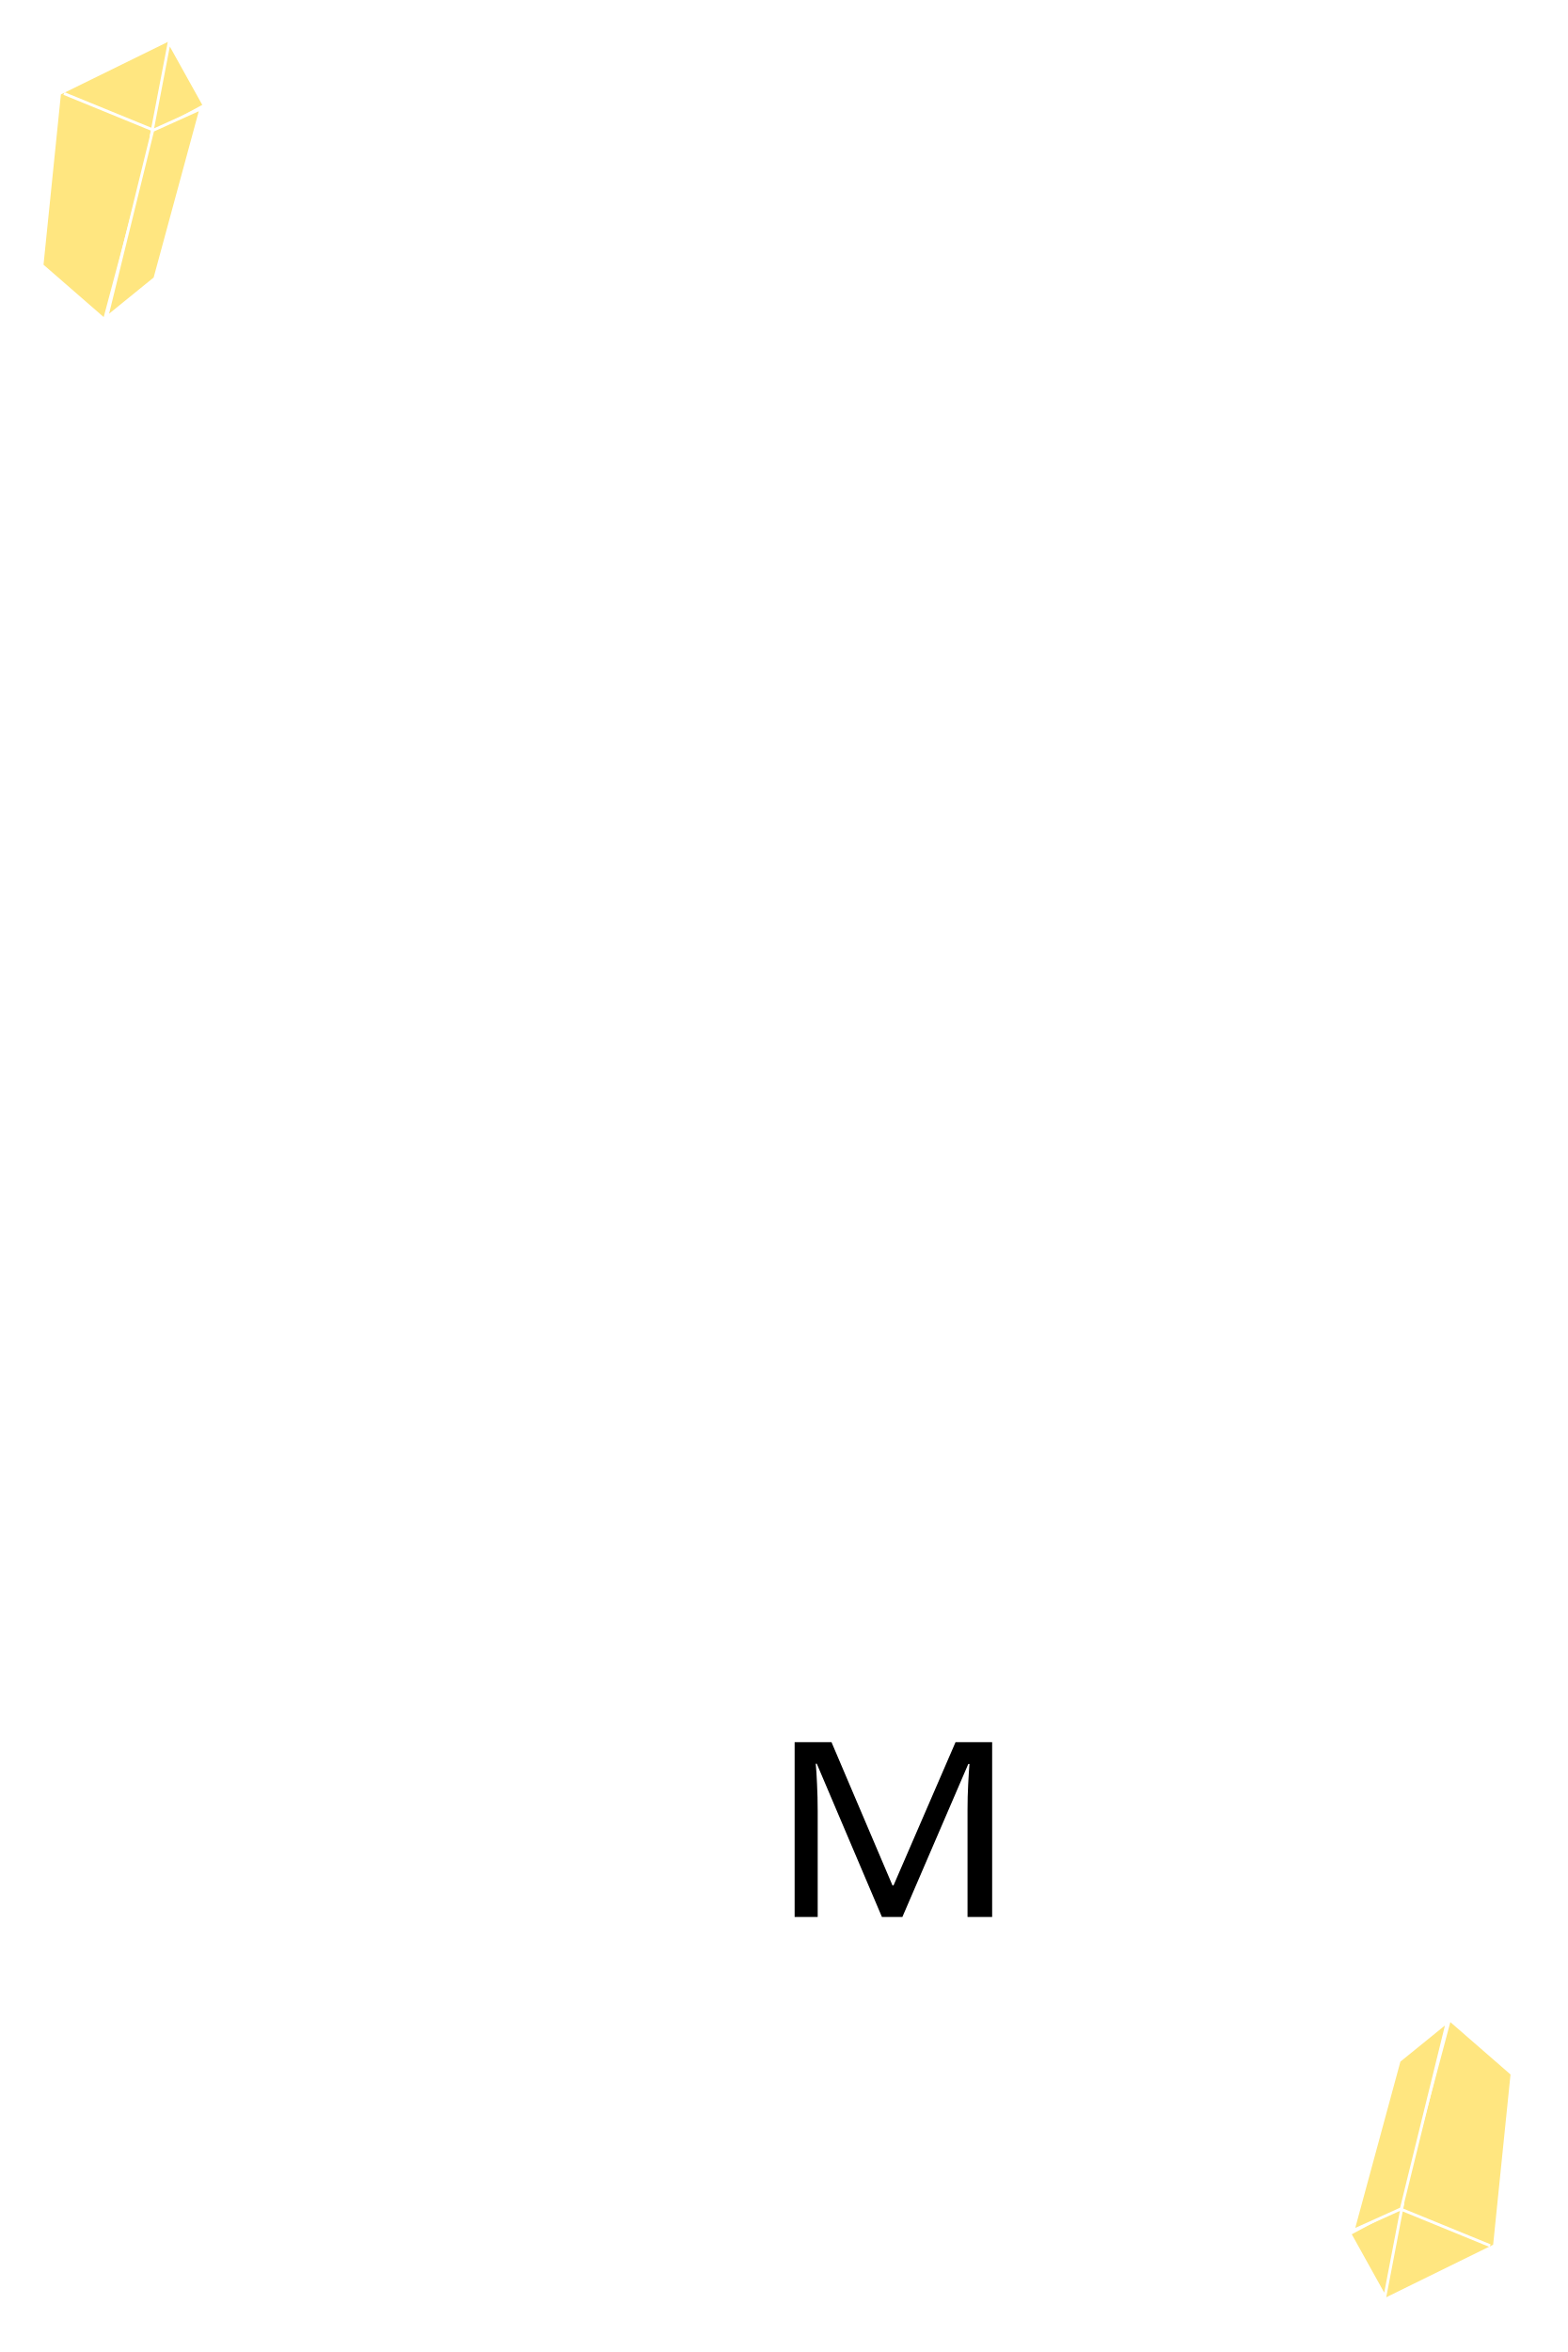
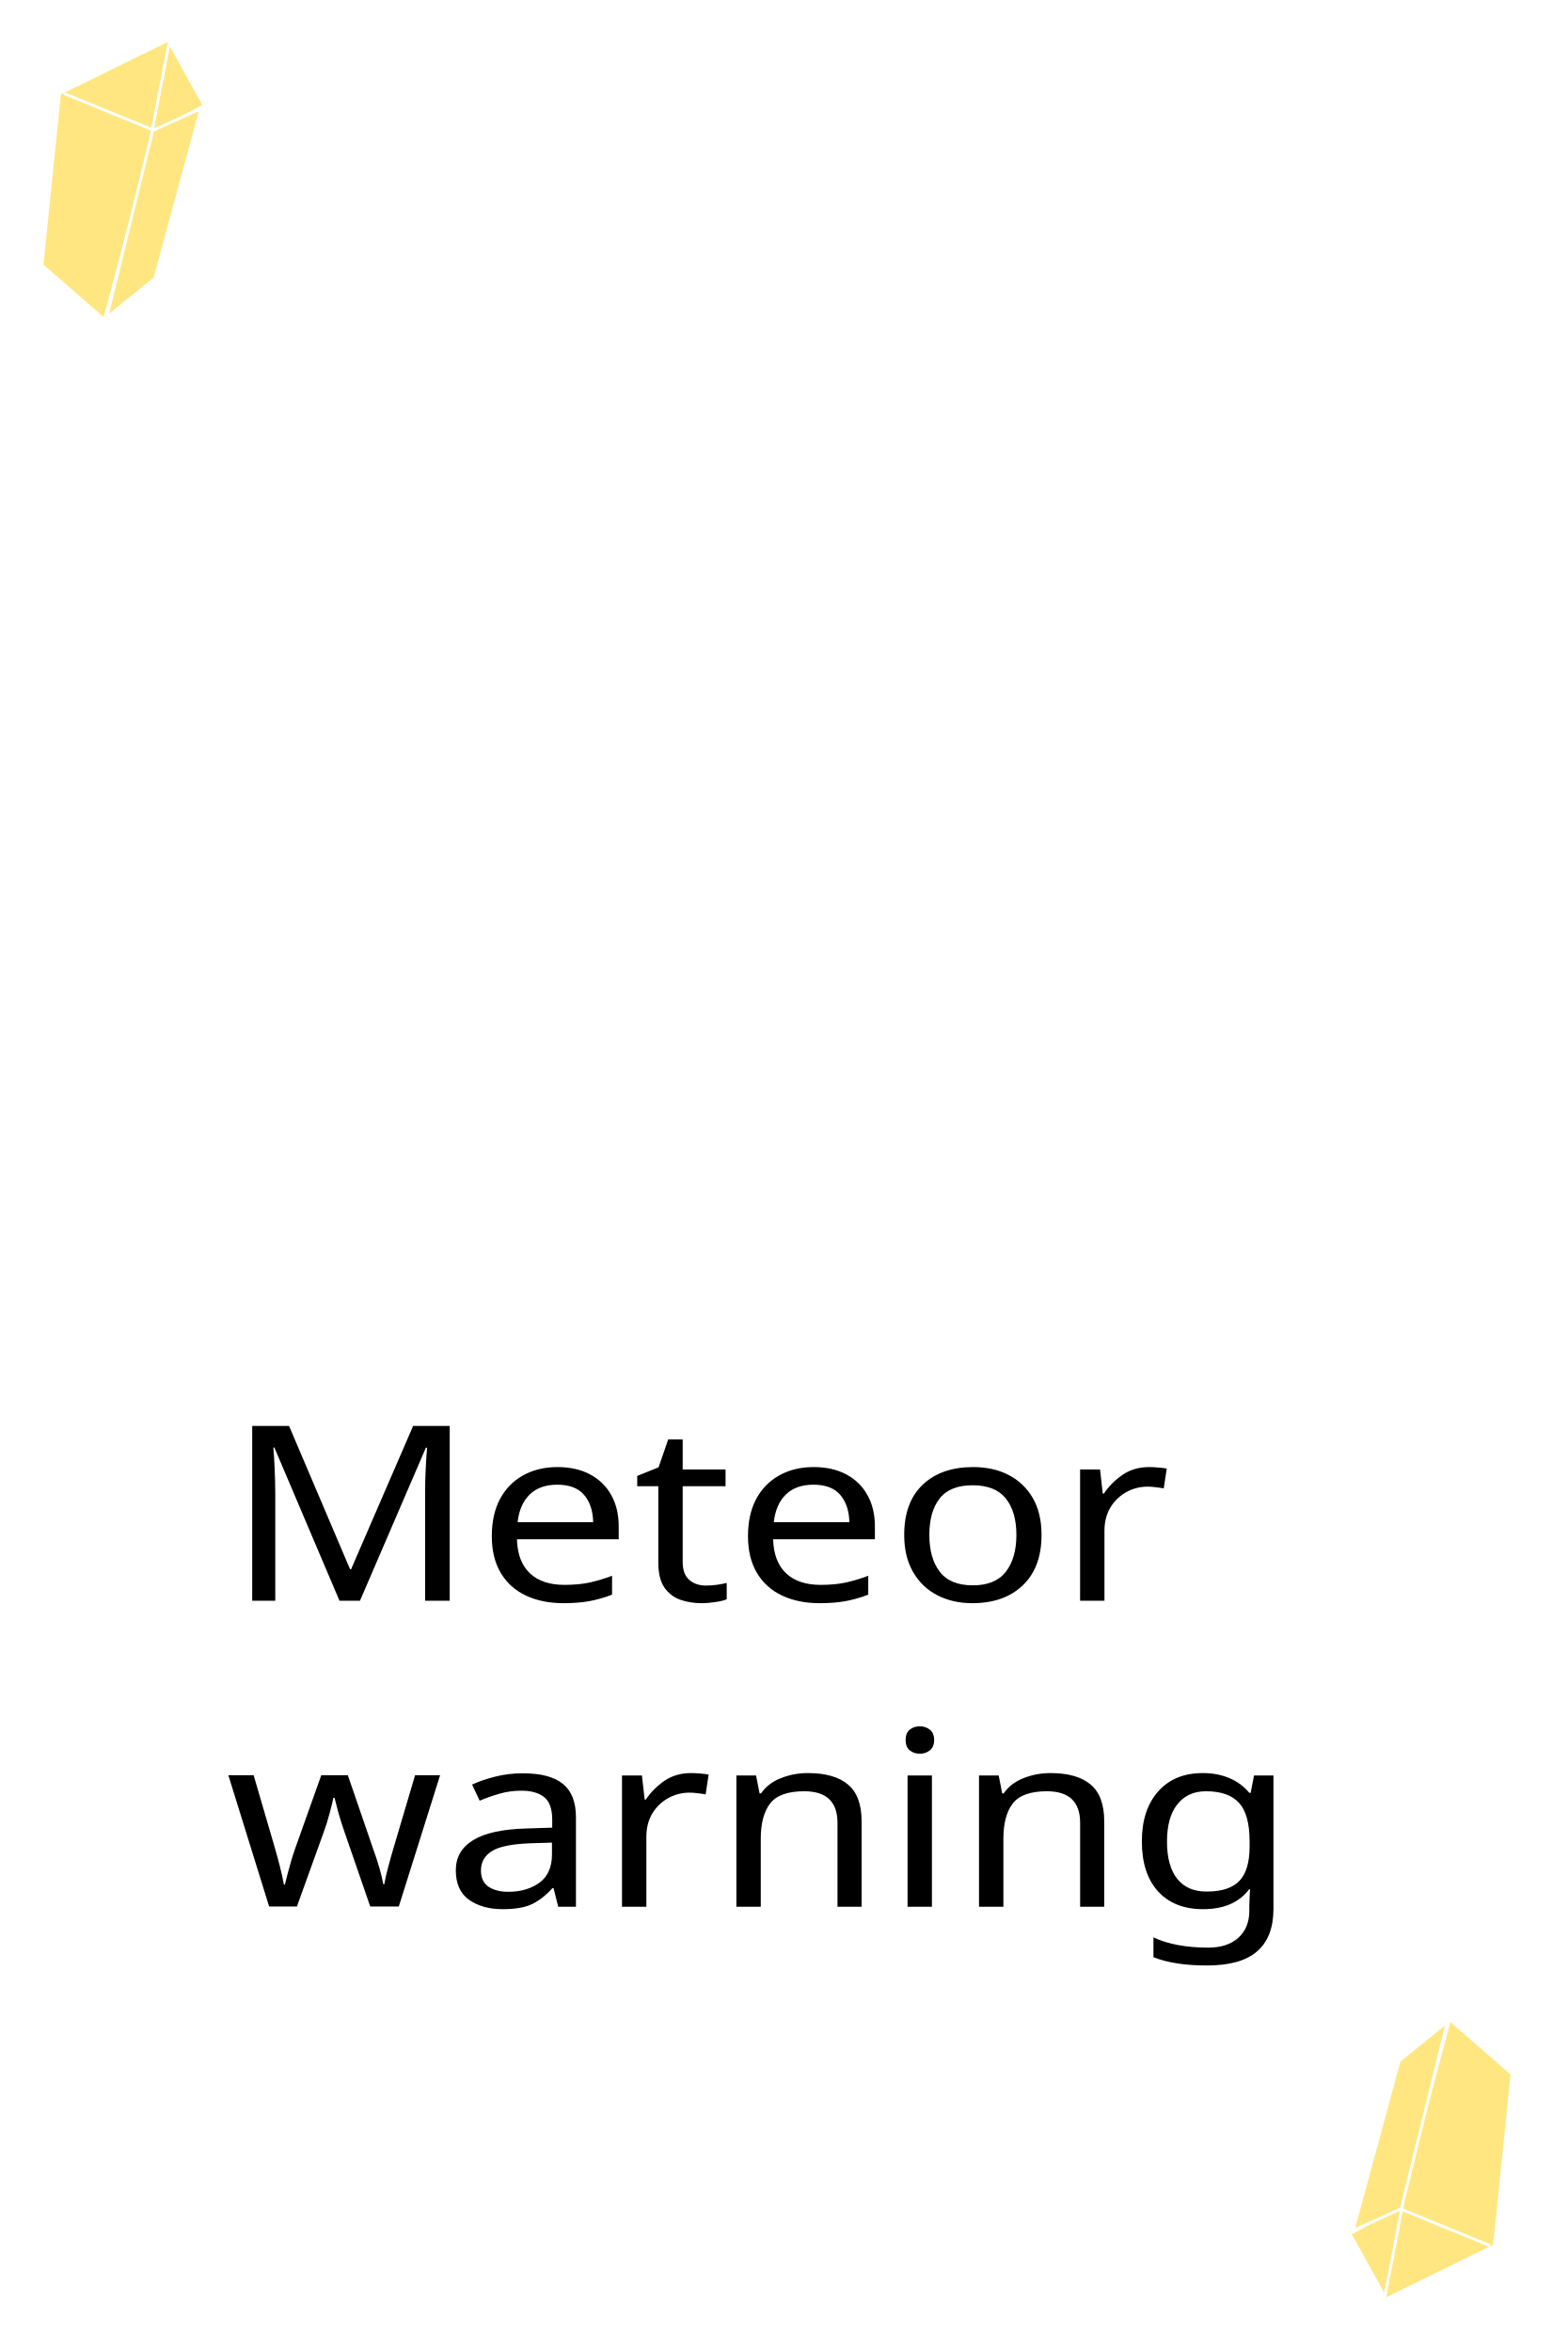
<svg xmlns="http://www.w3.org/2000/svg" xmlns:xlink="http://www.w3.org/1999/xlink" width="200" height="300" id="svg5382" version="1.1">
  <defs id="defs5384" />
  <g id="layer1" transform="translate(0,-752.3622)">
    <rect style="fill:#ffffff;stroke:none" id="rect5598" width="203.353" height="303.968" x="-1.698" y="749.667" />
-     <text xml:space="preserve" style="font-size:33.215px;font-style:normal;font-weight:normal;line-height:125%;letter-spacing:0px;word-spacing:0px;fill:#000000;fill-opacity:1;stroke:none;font-family:Sans" x="92.077" y="1060.47" id="text5494" transform="scale(1.063798,0.9400285)">
-       <tspan id="tspan5496" x="92.077" y="1060.47">M</tspan>
+     <text xml:space="preserve" style="font-size:33.215px;font-style:normal;font-weight:normal;line-height:125%;letter-spacing:0px;word-spacing:0px;fill:#000000;fill-opacity:1;stroke:none;font-family:Sans" x="27.027" y="1017.566" id="text5494" transform="scale(1.063798,0.9400285)">
+       <tspan id="tspan5496" x="27.027" y="1017.566">Meteor</tspan>
+       <tspan x="27.027" y="1059.085" id="tspan3214">warning</tspan>
    </text>
    <g id="g5280" transform="matrix(0.3658131,0,0,0.362844,-18.68903,452.8992)" style="fill:#ffe680;stroke:#ffffff">
      <path transform="translate(0,752.3622)" id="path5272" d="M 65.744,166.219 71.859,105.827 110.465,86.716 105.113,118.823 87.531,185.331 z" style="fill:#ffe680;stroke:#ffffff;stroke-width:1px;stroke-linecap:butt;stroke-linejoin:miter;stroke-opacity:1" />
      <path transform="translate(0,752.3622)" id="path5274" d="m 110.082,87.862 -6.116,32.107 18.347,-9.938 z" style="fill:#ffe680;stroke:#ffffff;stroke-width:1px;stroke-linecap:butt;stroke-linejoin:miter;stroke-opacity:1" />
      <path transform="translate(0,752.3622)" id="path5276" d="m 104.349,118.823 16.818,-7.645 -16.054,59.628 -16.818,13.76 z" style="fill:#ffe680;stroke:#ffffff;stroke-width:1px;stroke-linecap:butt;stroke-linejoin:miter;stroke-opacity:1" />
      <path transform="translate(0,752.3622)" id="path5278" d="m 73.388,105.827 30.578,12.614" style="fill:#ffe680;stroke:#ffffff;stroke-width:1px;stroke-linecap:butt;stroke-linejoin:miter;stroke-opacity:1" />
    </g>
    <use x="0" y="0" xlink:href="#g5280" id="use5571" transform="matrix(-1,0,0,-1,198.2588,1803.089)" width="200" height="300" />
  </g>
</svg>
